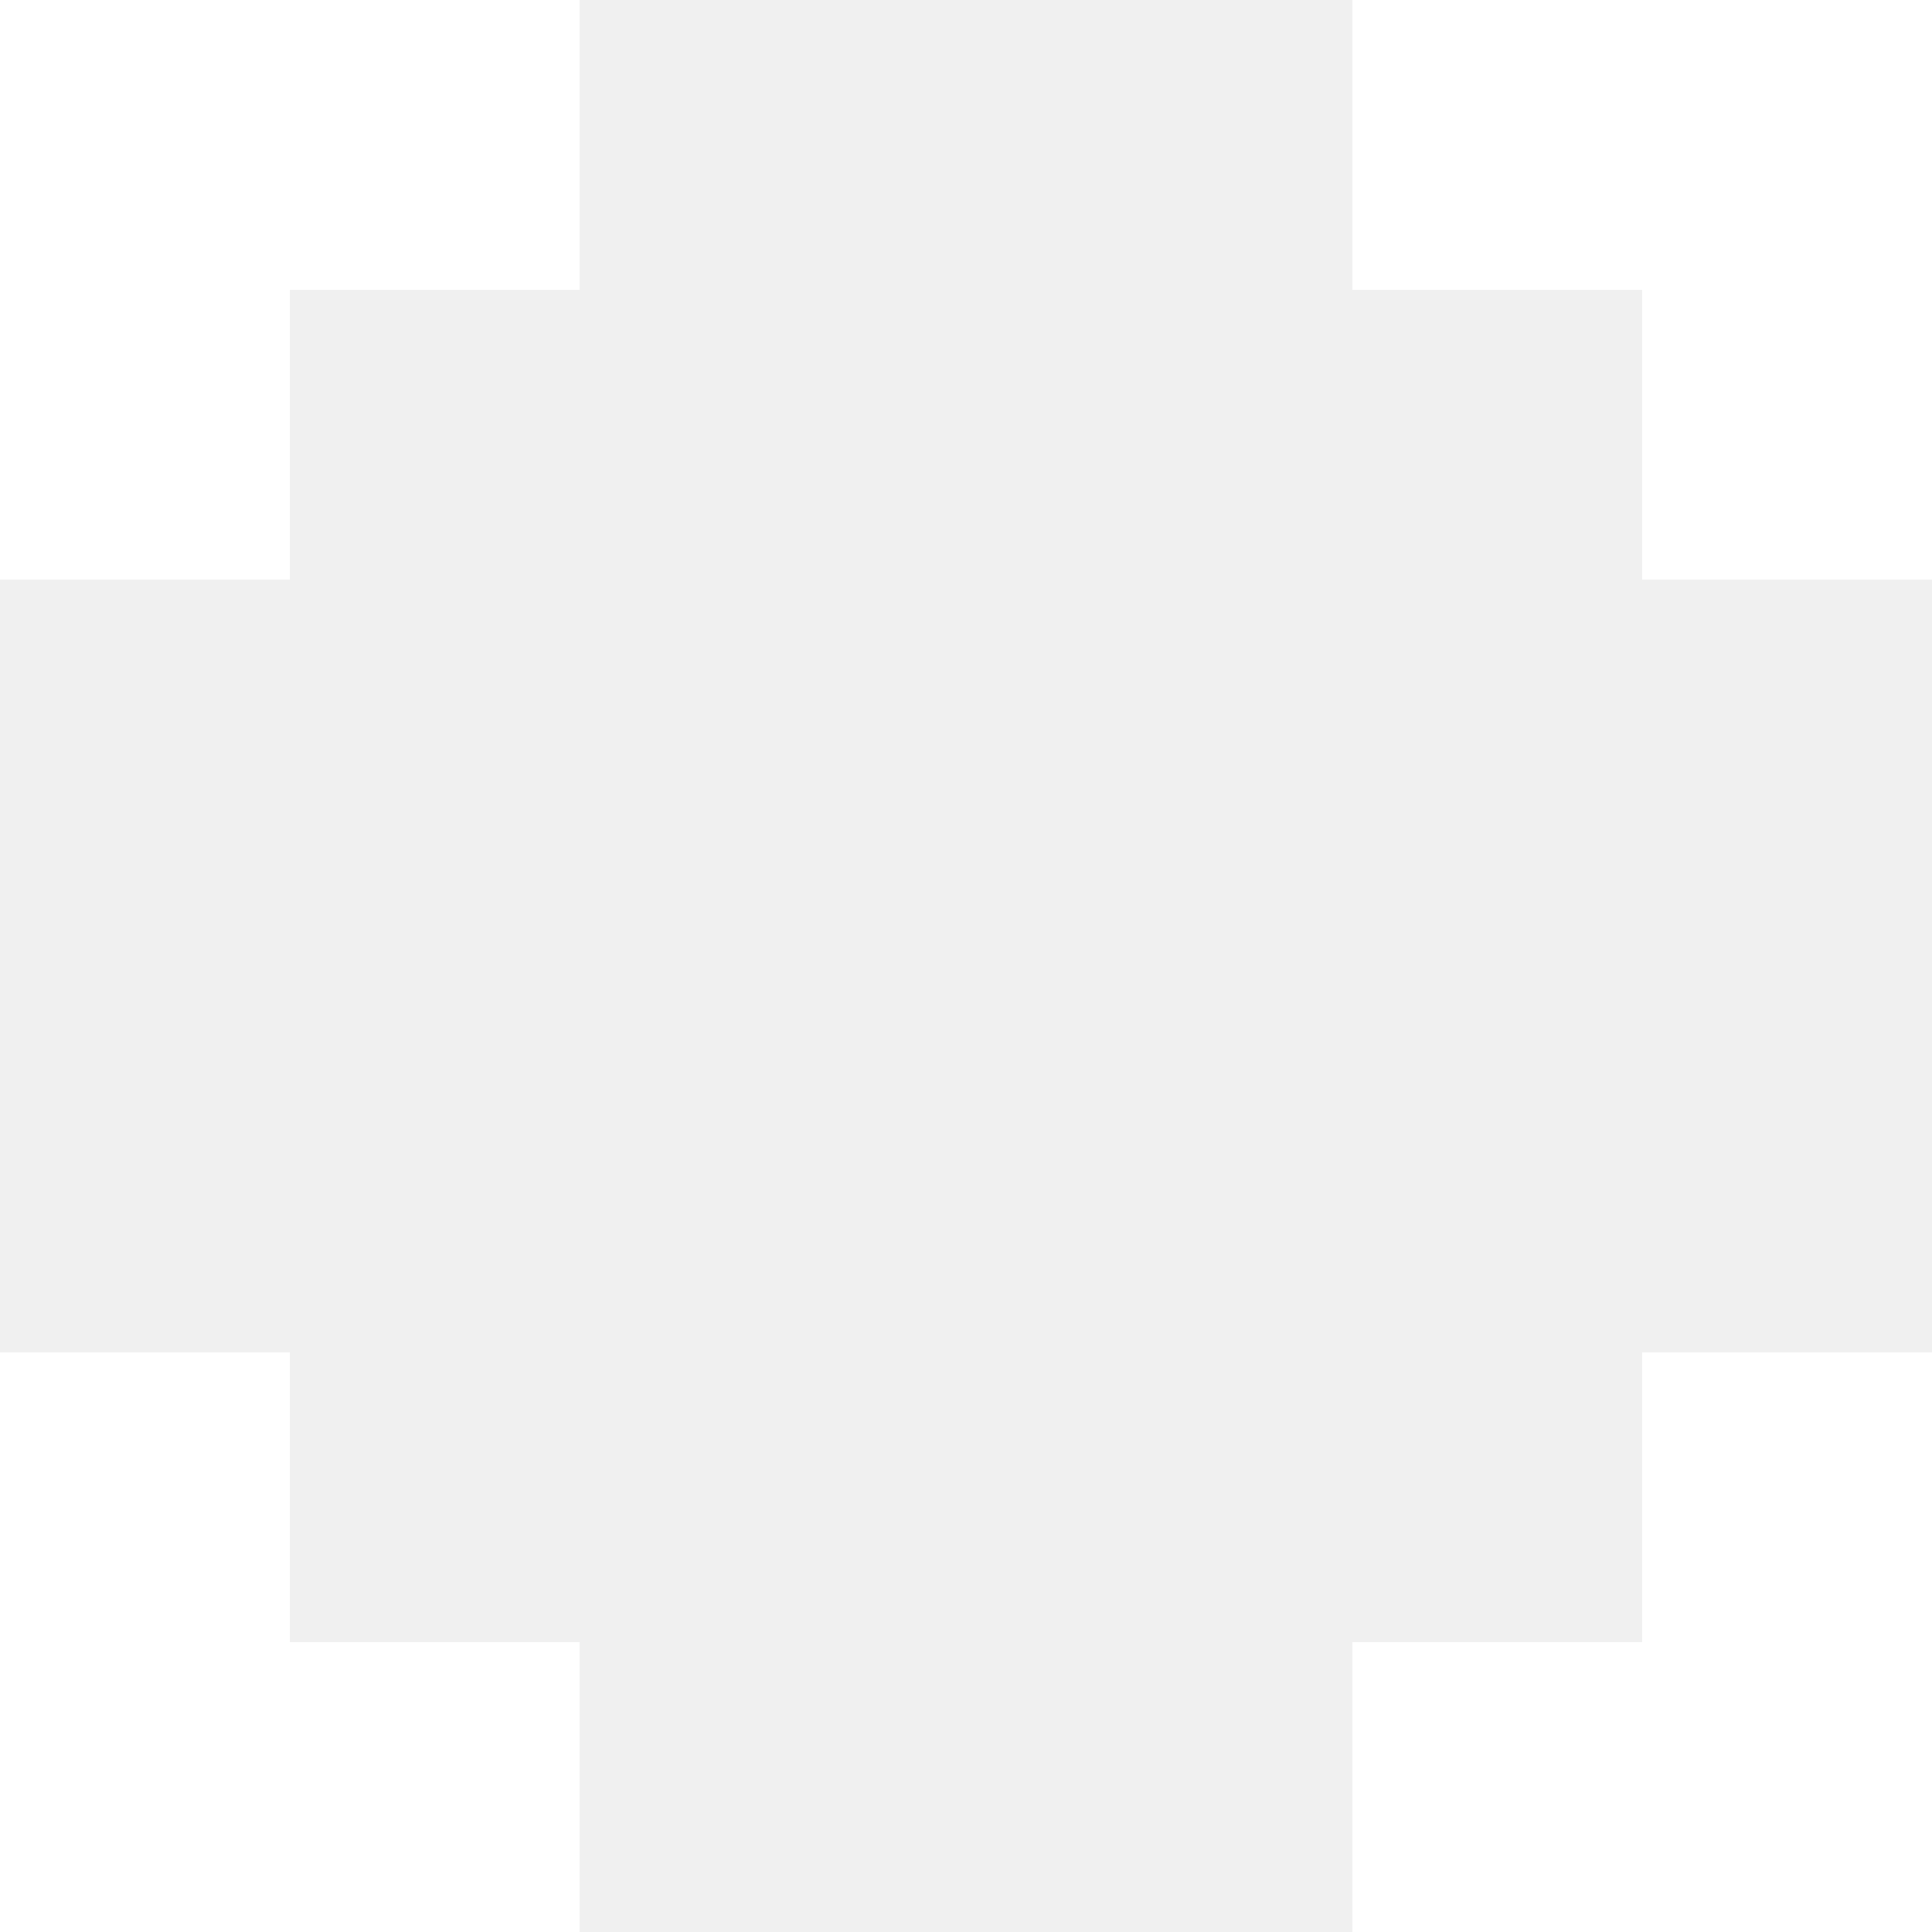
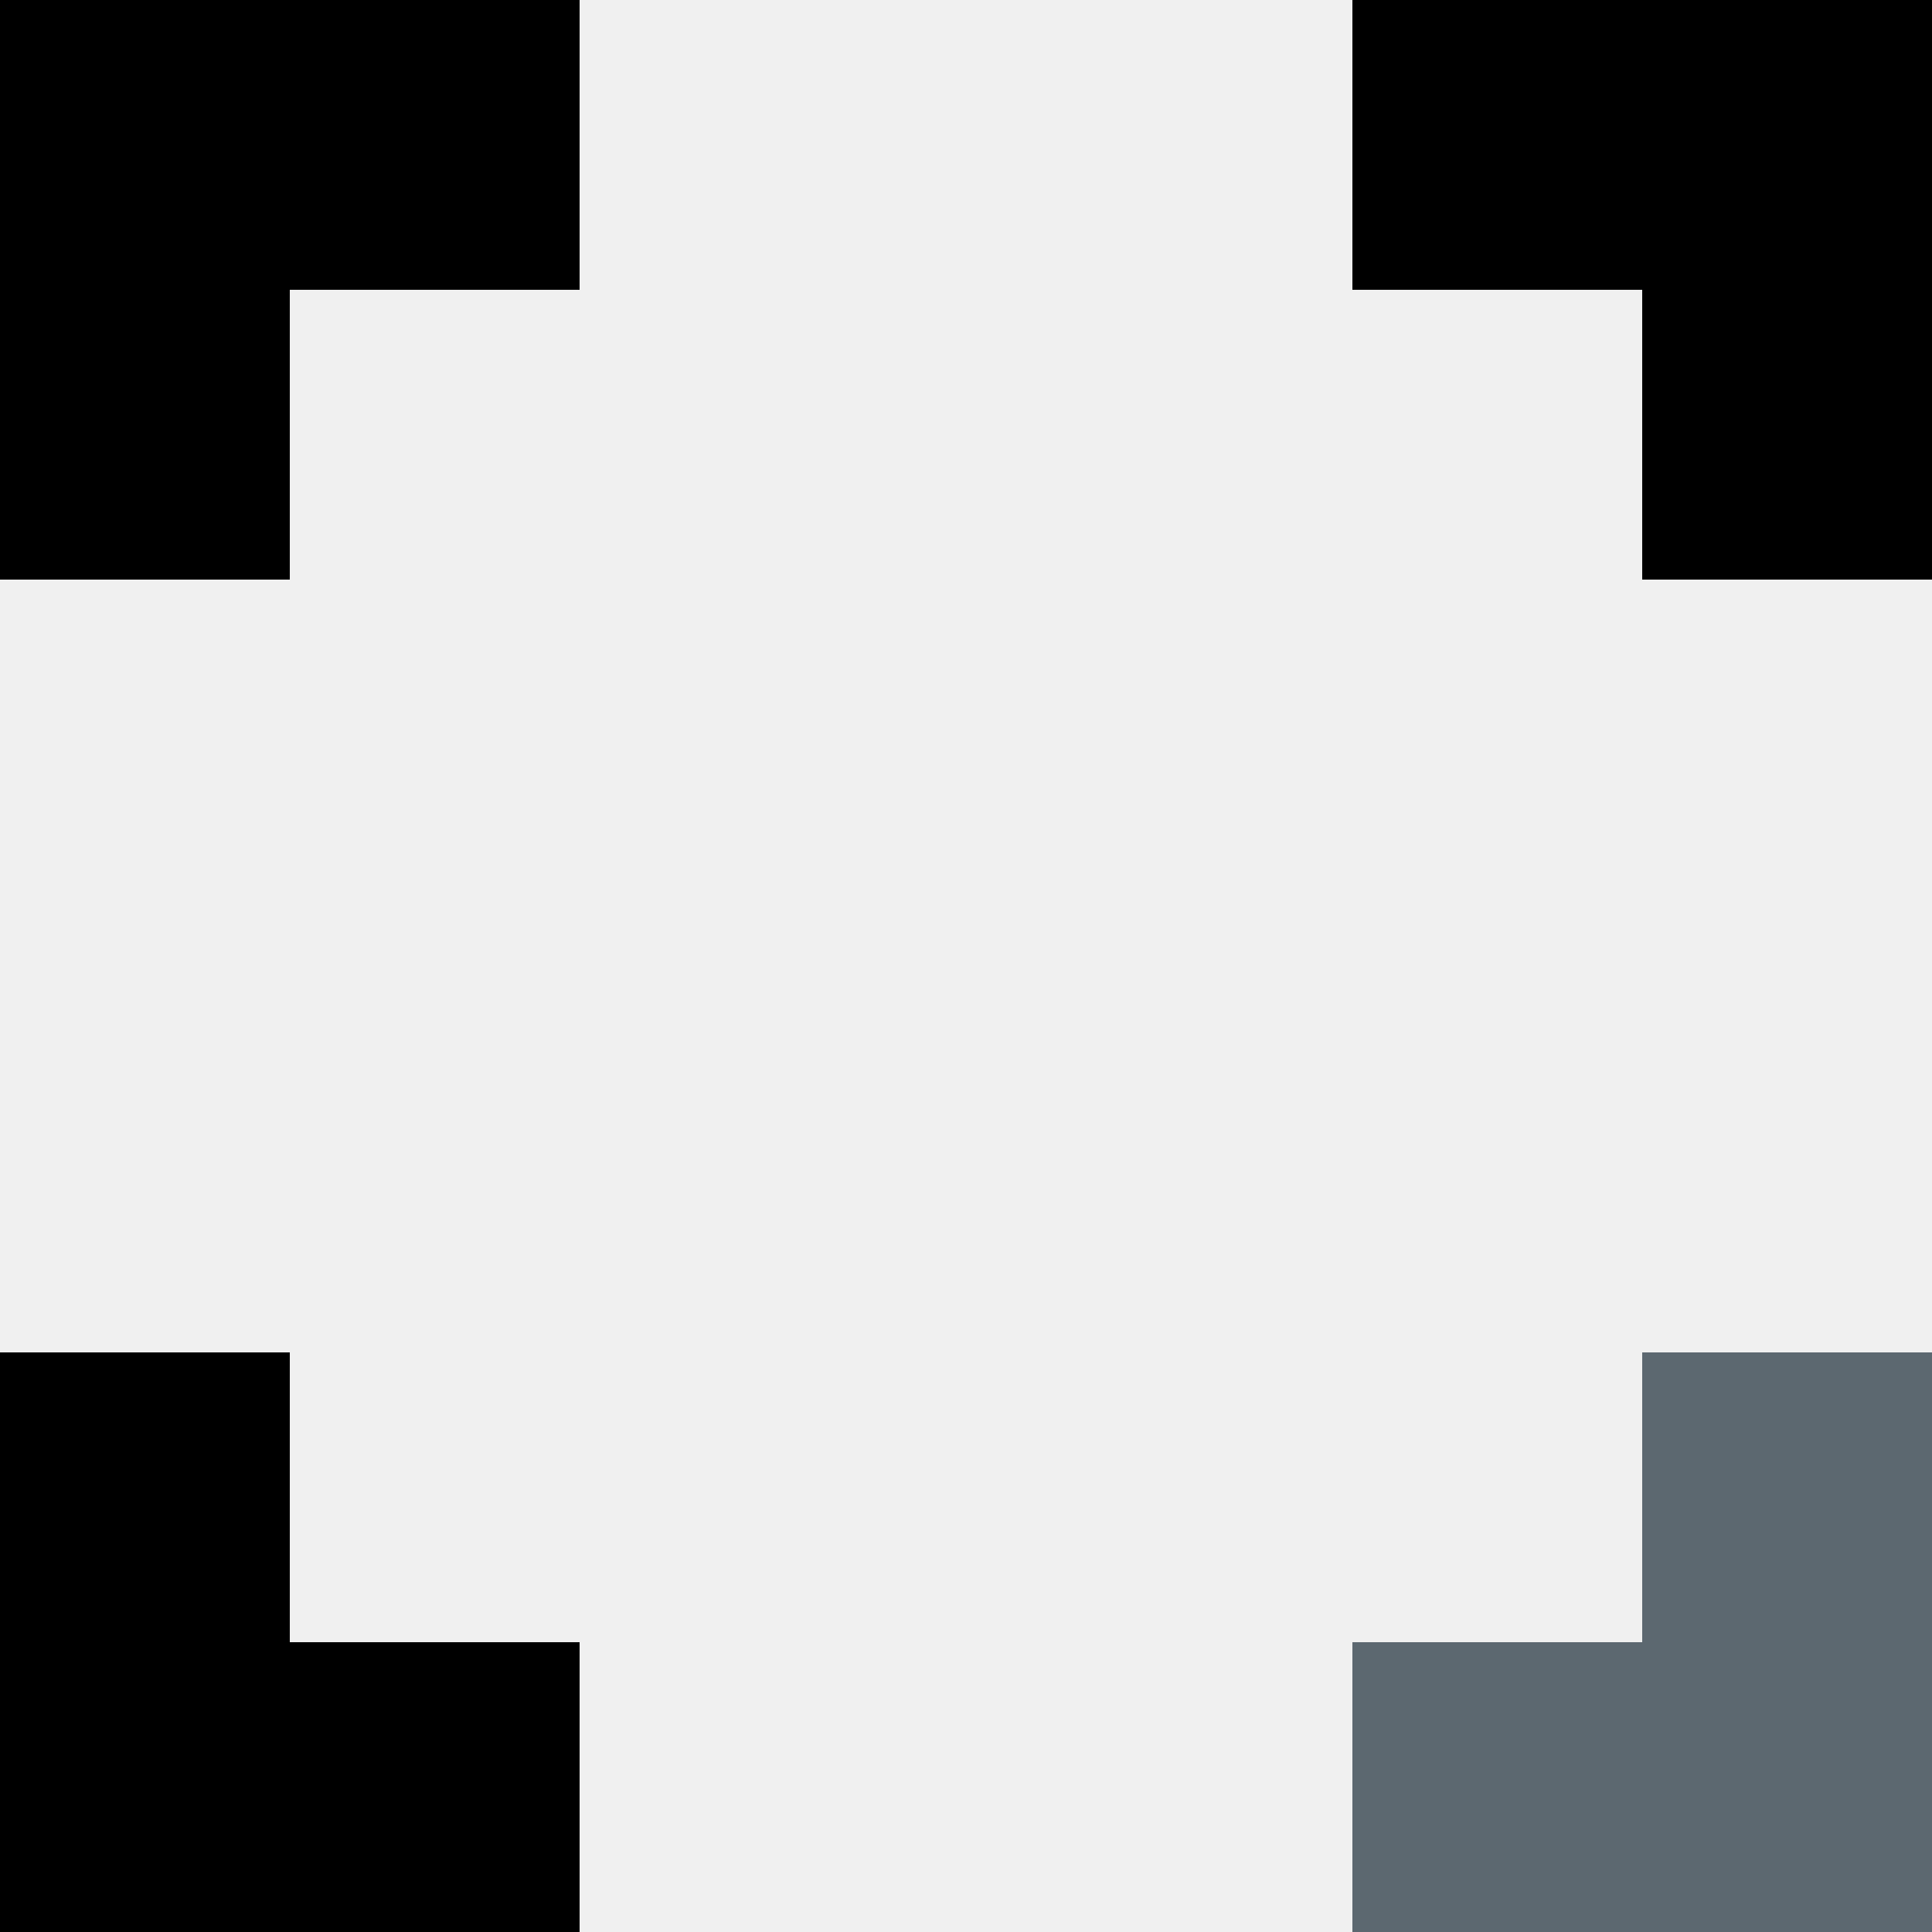
- <svg xmlns="http://www.w3.org/2000/svg" width="20" height="20" viewBox="0 0 20 20" fill="none">
-   <path d="M0 0V3V6H3V3H6V0H3H0Z" fill="white" />
-   <path d="M3 14H0V17V20H3H6V17H3V14Z" fill="white" />
-   <path d="M17 0H14V3H17V6H20V3V0H17Z" fill="white" />
-   <path d="M17 17H14V20H17H20V17V14H17V17Z" fill="white" />
+ <svg xmlns="http://www.w3.org/2000/svg" width="20" height="20" viewBox="0 0 20 20" fill="currentColor">
+   <path d="M0 0V3V6H3V3H6V0H3H0Z" />
+   <path d="M3 14H0V17V20H3H6V17H3V14Z" />
+   <path d="M17 0H14V3H17V6H20V3V0H17Z" />
+   <path d="M17 17H14V20H17H20V17V14H17V17Z" fill="#5C6870" />
</svg>
